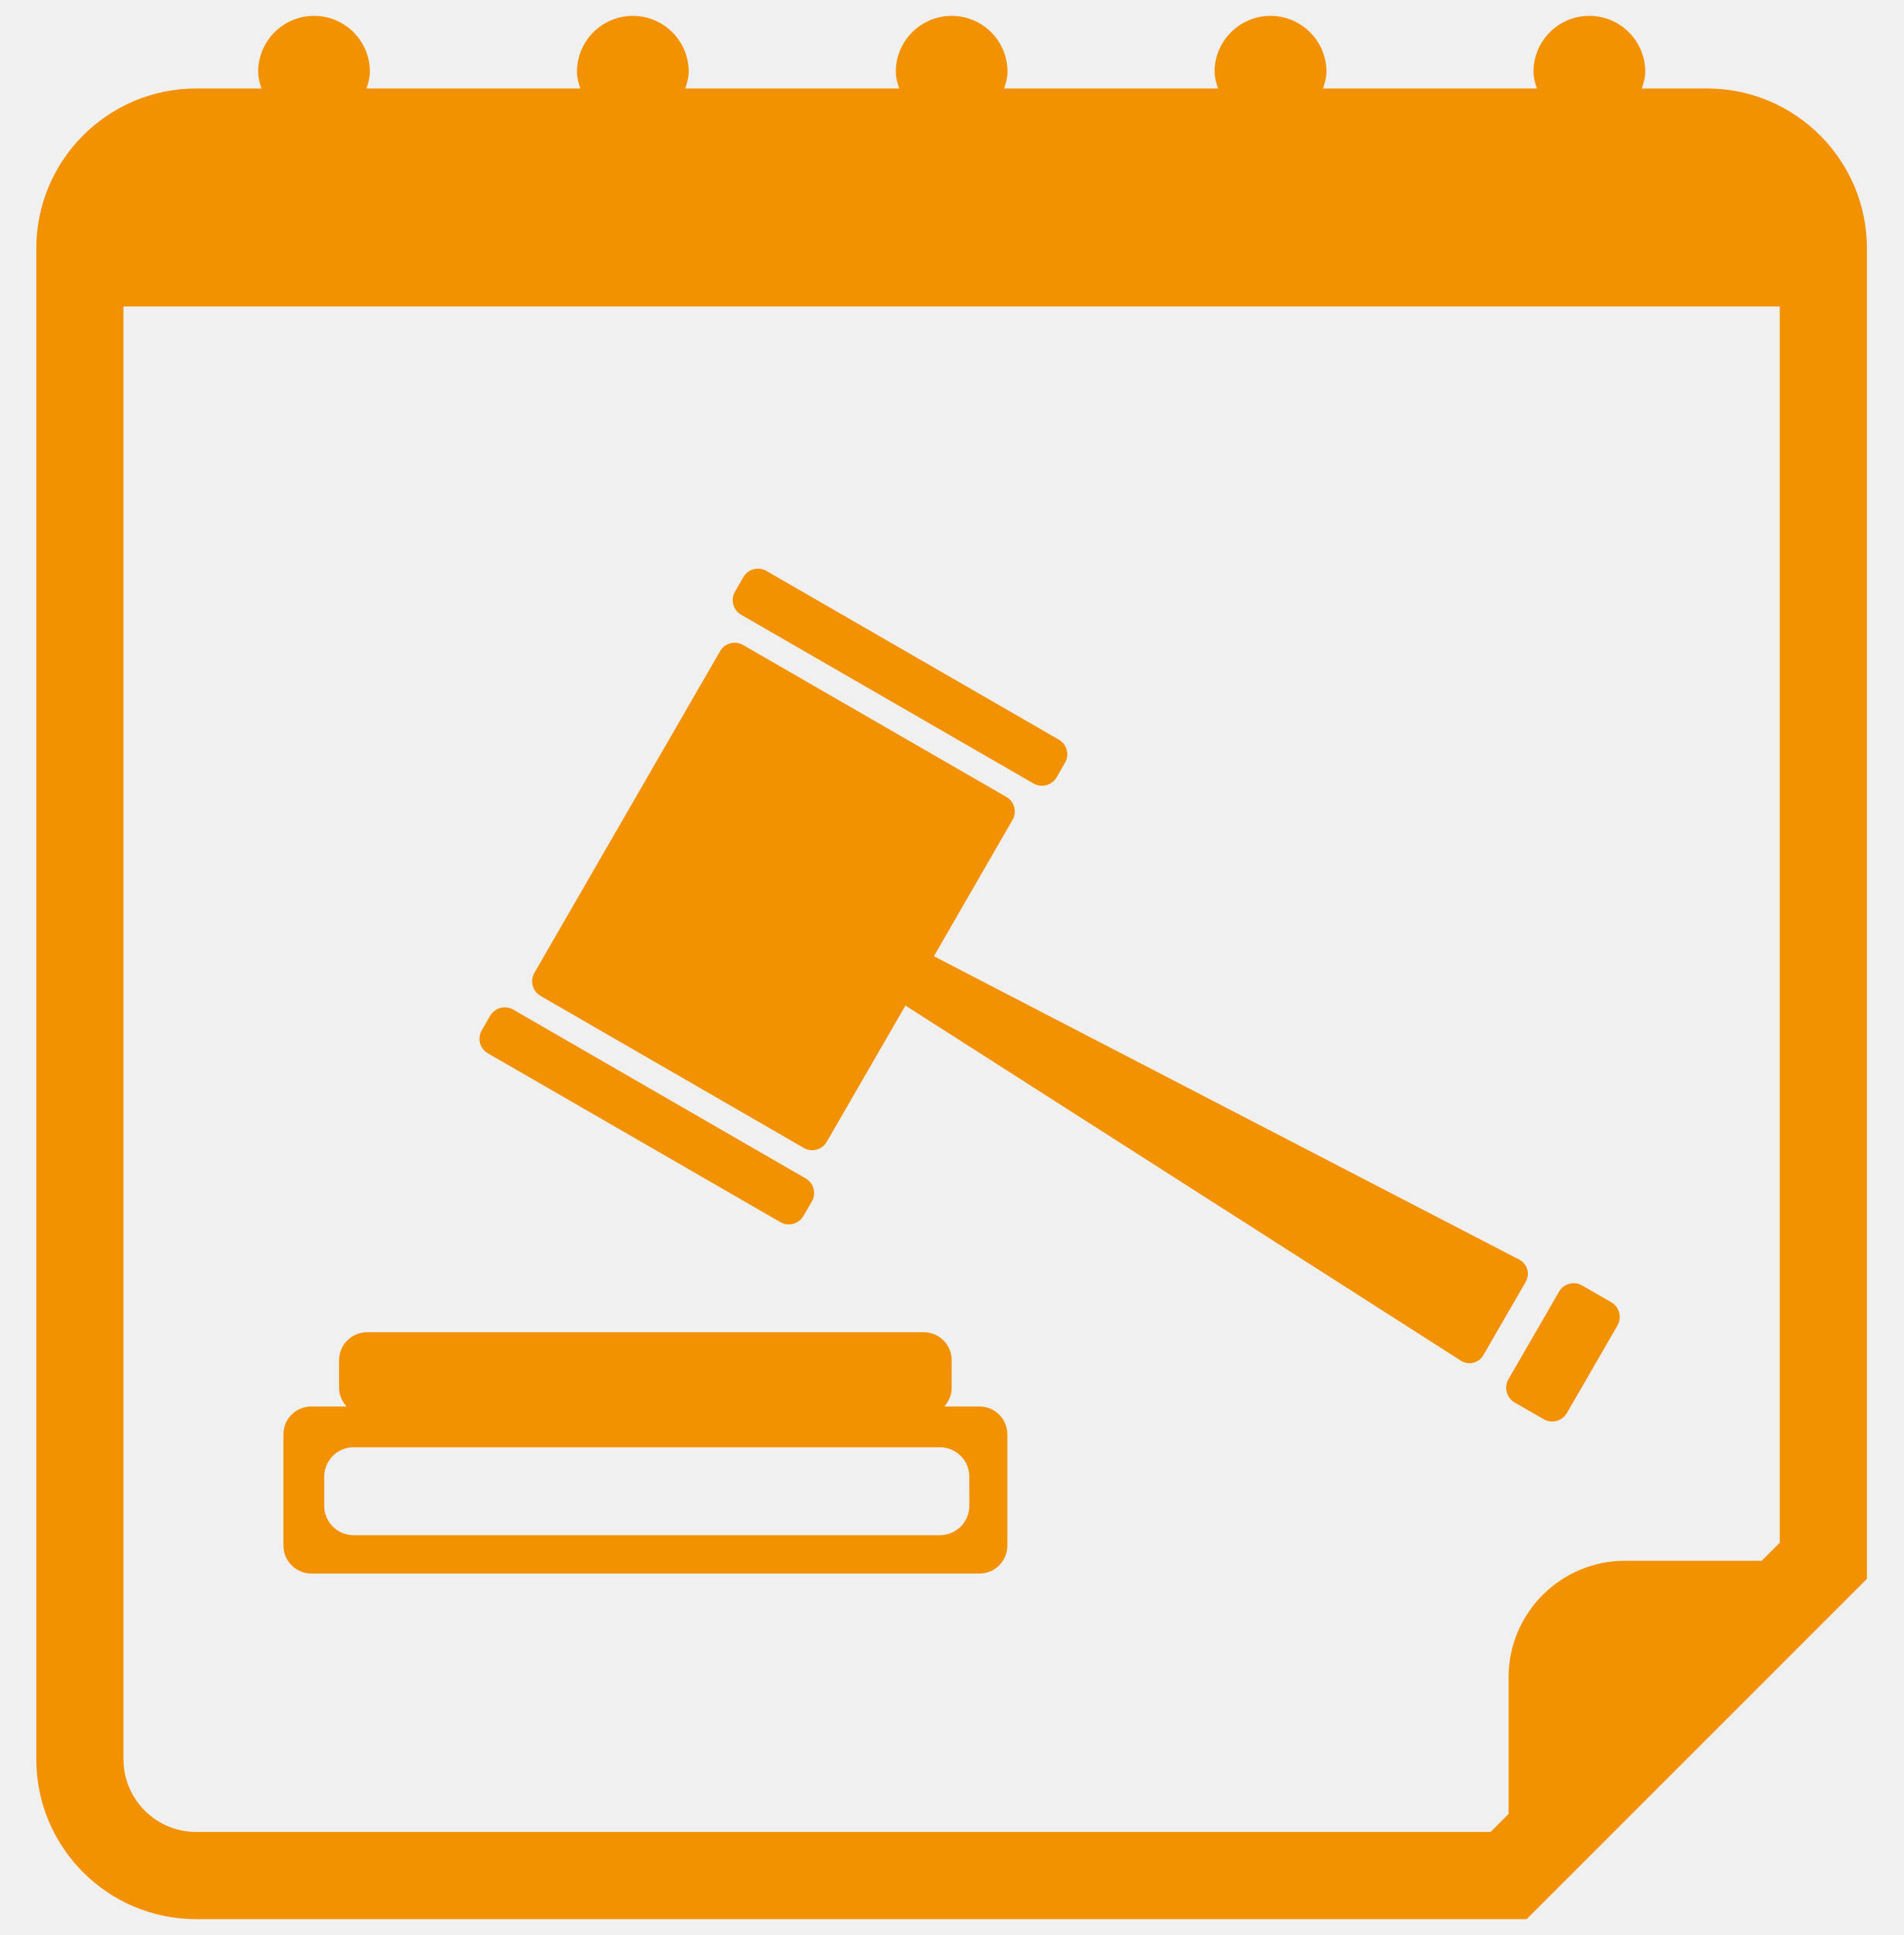
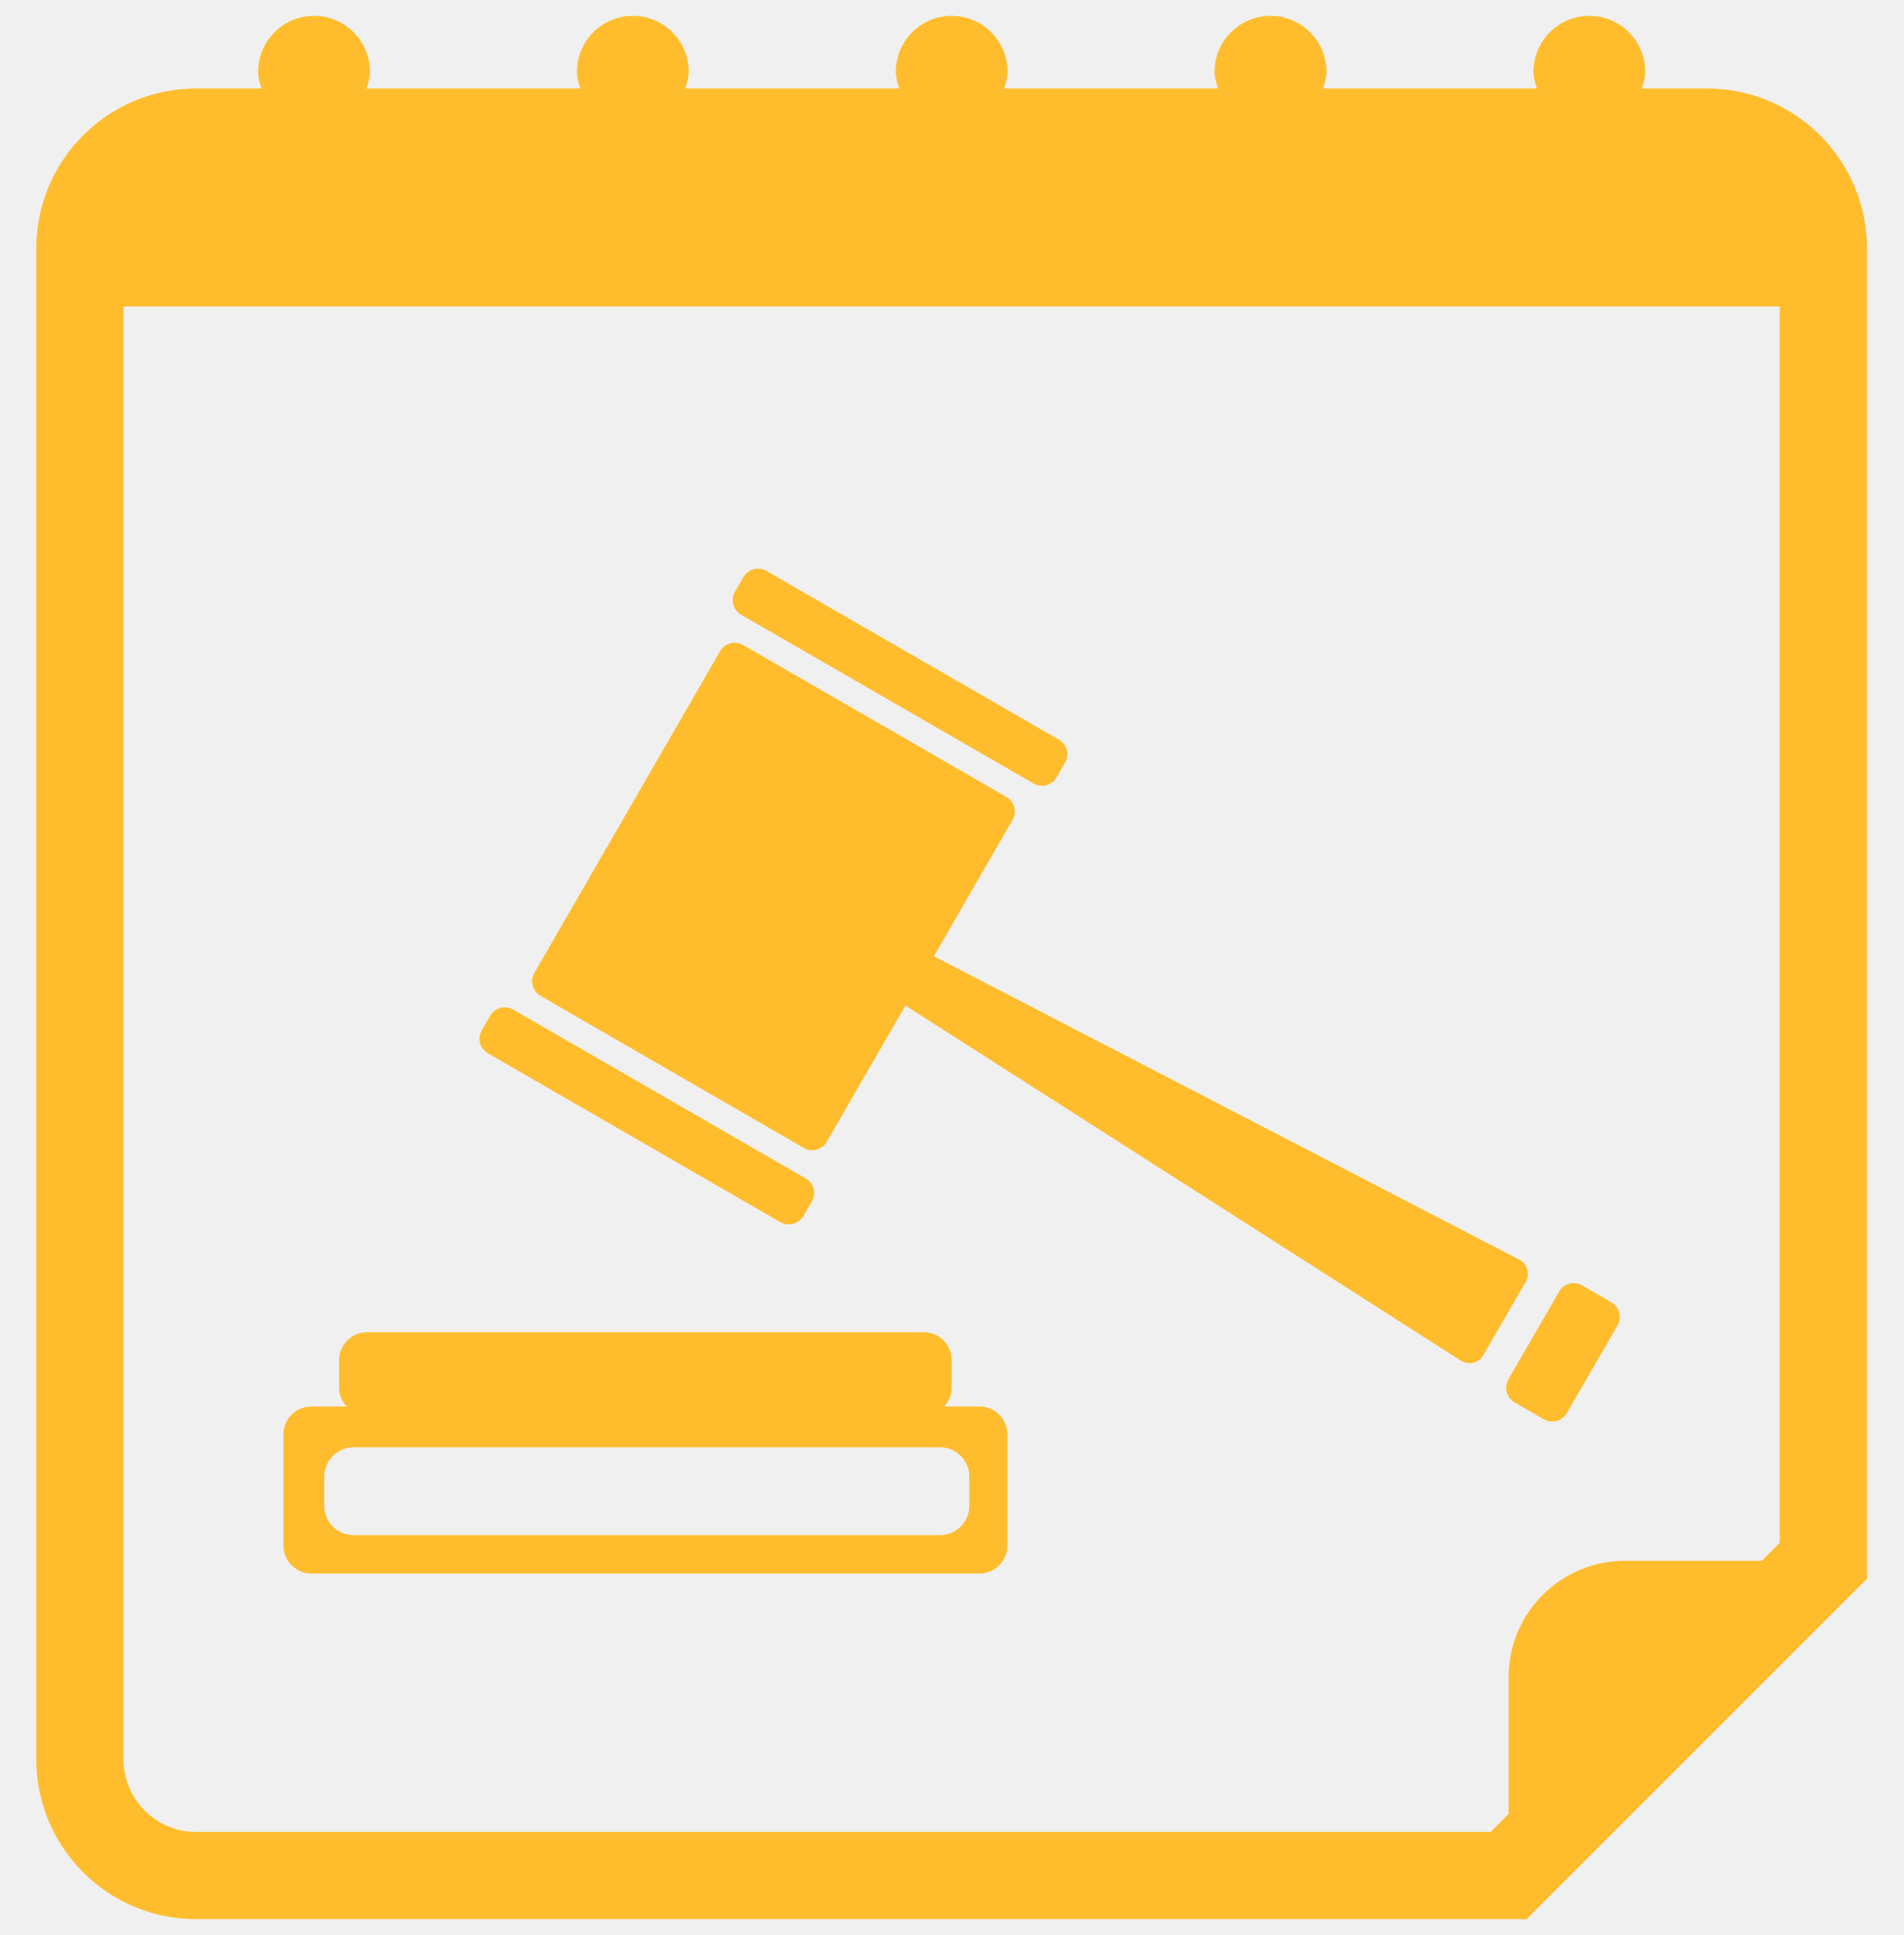
<svg xmlns="http://www.w3.org/2000/svg" width="60" height="61" viewBox="0 0 60 61" fill="none">
  <g clip-path="url(#clip0_1_2)">
-     <path d="M53.817 2.79H51.759C51.812 2.622 51.867 2.449 51.867 2.262C51.867 1.291 51.076 0.5 50.103 0.5C49.13 0.5 48.343 1.291 48.343 2.262C48.343 2.451 48.394 2.622 48.451 2.79H41.709C41.762 2.622 41.817 2.449 41.817 2.262C41.817 1.291 41.025 0.5 40.053 0.5C39.081 0.5 38.29 1.291 38.29 2.262C38.29 2.451 38.343 2.622 38.4 2.79H31.656C31.709 2.622 31.762 2.449 31.762 2.262C31.762 1.291 30.975 0.5 30.002 0.5C29.029 0.5 28.241 1.291 28.241 2.262C28.241 2.451 28.293 2.622 28.348 2.79H21.604C21.657 2.622 21.712 2.449 21.712 2.262C21.712 1.291 20.922 0.5 19.951 0.5C18.978 0.5 18.189 1.291 18.189 2.262C18.189 2.451 18.24 2.622 18.295 2.79H11.553C11.608 2.622 11.661 2.449 11.661 2.262C11.661 1.291 10.873 0.5 9.9 0.5C8.928 0.5 8.138 1.291 8.138 2.262C8.138 2.451 8.189 2.622 8.244 2.79H6.183C3.402 2.79 1.145 5.051 1.145 7.828V55.462C1.145 58.243 3.402 60.5 6.183 60.5H48.128L58.855 49.773V7.828C58.855 5.051 56.598 2.79 53.817 2.79ZM56.107 48.634L55.537 49.203H51.223C49.204 49.203 47.559 50.852 47.559 52.868V57.182L46.989 57.752H6.183C4.921 57.752 3.893 56.724 3.893 55.462V9.66H56.107V48.634Z" fill="#F39200" />
-     <path d="M32.583 24.7C32.838 24.846 33.162 24.756 33.309 24.507L33.574 24.046C33.725 23.789 33.635 23.465 33.382 23.318L24.161 17.998C23.907 17.852 23.582 17.939 23.436 18.192L23.17 18.652C23.023 18.907 23.11 19.231 23.364 19.379L32.583 24.7Z" fill="#F39200" />
-     <path d="M24.601 38.528C24.856 38.675 25.18 38.587 25.328 38.334L25.594 37.876C25.742 37.621 25.654 37.297 25.4 37.15L16.181 31.828C15.926 31.682 15.602 31.768 15.453 32.019L15.188 32.48C15.039 32.737 15.127 33.061 15.382 33.206L24.601 38.528Z" fill="#F39200" />
-     <path d="M25.337 36.187C25.59 36.337 25.918 36.247 26.063 35.996L28.544 31.7L46.053 42.894C46.3 43.051 46.619 42.973 46.765 42.718L48.097 40.413C48.244 40.159 48.15 39.842 47.894 39.708L29.441 30.145L31.92 25.848C32.067 25.596 31.98 25.268 31.726 25.123L23.427 20.334C23.174 20.187 22.848 20.273 22.701 20.528L16.846 30.67C16.701 30.921 16.787 31.249 17.042 31.396L25.337 36.187Z" fill="#F39200" />
-     <path d="M47.747 44.211L48.667 44.741C48.923 44.891 49.248 44.797 49.394 44.55L50.992 41.784C51.138 41.527 51.05 41.203 50.799 41.056L49.876 40.523C49.623 40.377 49.297 40.466 49.151 40.716L47.553 43.482C47.406 43.74 47.494 44.061 47.747 44.211Z" fill="#F39200" />
-     <path d="M9.814 49.605H30.879C31.365 49.605 31.757 49.209 31.757 48.727V45.217C31.757 44.733 31.363 44.339 30.879 44.339H29.769C29.91 44.18 30.002 43.978 30.002 43.753V42.876C30.002 42.394 29.608 41.998 29.124 41.998H11.569C11.086 41.998 10.69 42.397 10.69 42.876V43.753C10.69 43.978 10.785 44.18 10.925 44.339H9.813C9.327 44.339 8.935 44.733 8.935 45.217V48.727C8.937 49.209 9.331 49.605 9.814 49.605ZM10.221 46.549C10.223 46.041 10.637 45.624 11.144 45.624H29.632C30.143 45.624 30.559 46.041 30.557 46.549L30.559 47.472C30.557 47.981 30.143 48.396 29.632 48.396H11.144C10.637 48.396 10.221 47.981 10.221 47.472V46.549Z" fill="#F39200" />
+     <path d="M53.817 2.79H51.759C51.812 2.622 51.867 2.449 51.867 2.262C51.867 1.291 51.076 0.5 50.103 0.5C49.13 0.5 48.343 1.291 48.343 2.262C48.343 2.451 48.394 2.622 48.451 2.79H41.709C41.762 2.622 41.817 2.449 41.817 2.262C41.817 1.291 41.025 0.5 40.053 0.5C39.081 0.5 38.29 1.291 38.29 2.262C38.29 2.451 38.343 2.622 38.4 2.79H31.656C31.709 2.622 31.762 2.449 31.762 2.262C31.762 1.291 30.975 0.5 30.002 0.5C29.029 0.5 28.241 1.291 28.241 2.262C28.241 2.451 28.293 2.622 28.348 2.79H21.604C21.657 2.622 21.712 2.449 21.712 2.262C21.712 1.291 20.922 0.5 19.951 0.5C18.978 0.5 18.189 1.291 18.189 2.262C18.189 2.451 18.24 2.622 18.295 2.79H11.553C11.608 2.622 11.661 2.449 11.661 2.262C11.661 1.291 10.873 0.5 9.9 0.5C8.928 0.5 8.138 1.291 8.138 2.262C8.138 2.451 8.189 2.622 8.244 2.79H6.183C3.402 2.79 1.145 5.051 1.145 7.828V55.462C1.145 58.243 3.402 60.5 6.183 60.5H48.128L58.855 49.773V7.828C58.855 5.051 56.598 2.79 53.817 2.79ZM56.107 48.634L55.537 49.203H51.223C49.204 49.203 47.559 50.852 47.559 52.868V57.182L46.989 57.752H6.183C4.921 57.752 3.893 56.724 3.893 55.462V9.66H56.107V48.634Z" fill="#FFBD2E" />
+     <path d="M32.583 24.7C32.838 24.846 33.162 24.756 33.309 24.507L33.574 24.046C33.725 23.789 33.635 23.465 33.382 23.318L24.161 17.998C23.907 17.852 23.582 17.939 23.436 18.192L23.17 18.652C23.023 18.907 23.11 19.231 23.364 19.379L32.583 24.7Z" fill="#FFBD2E" />
+     <path d="M24.601 38.528C24.856 38.675 25.18 38.587 25.328 38.334L25.594 37.876C25.742 37.621 25.654 37.297 25.4 37.15L16.181 31.828C15.926 31.682 15.602 31.768 15.453 32.019L15.188 32.48C15.039 32.737 15.127 33.061 15.382 33.206L24.601 38.528Z" fill="#FFBD2E" />
+     <path d="M25.337 36.187C25.59 36.337 25.918 36.247 26.063 35.996L28.544 31.7L46.053 42.894C46.3 43.051 46.619 42.973 46.765 42.718L48.097 40.413C48.244 40.159 48.15 39.842 47.894 39.708L29.441 30.145L31.92 25.848C32.067 25.596 31.98 25.268 31.726 25.123L23.427 20.334C23.174 20.187 22.848 20.273 22.701 20.528L16.846 30.67C16.701 30.921 16.787 31.249 17.042 31.396L25.337 36.187Z" fill="#FFBD2E" />
+     <path d="M47.747 44.211L48.667 44.741C48.923 44.891 49.248 44.797 49.394 44.55L50.992 41.784C51.138 41.527 51.05 41.203 50.799 41.056L49.876 40.523C49.623 40.377 49.297 40.466 49.151 40.716L47.553 43.482C47.406 43.74 47.494 44.061 47.747 44.211Z" fill="#FFBD2E" />
+     <path d="M9.814 49.605H30.879C31.365 49.605 31.757 49.209 31.757 48.727V45.217C31.757 44.733 31.363 44.339 30.879 44.339H29.769C29.91 44.18 30.002 43.978 30.002 43.753V42.876C30.002 42.394 29.608 41.998 29.124 41.998H11.569C11.086 41.998 10.69 42.397 10.69 42.876V43.753C10.69 43.978 10.785 44.18 10.925 44.339H9.813C9.327 44.339 8.935 44.733 8.935 45.217V48.727C8.937 49.209 9.331 49.605 9.814 49.605ZM10.221 46.549C10.223 46.041 10.637 45.624 11.144 45.624H29.632C30.143 45.624 30.559 46.041 30.557 46.549L30.559 47.472C30.557 47.981 30.143 48.396 29.632 48.396H11.144C10.637 48.396 10.221 47.981 10.221 47.472V46.549Z" fill="#FFBD2E" />
  </g>
  <defs>
    <clipPath id="clip0_1_2">
      <rect width="60" height="60" fill="white" transform="translate(0 0.5)" />
    </clipPath>
  </defs>
</svg>
